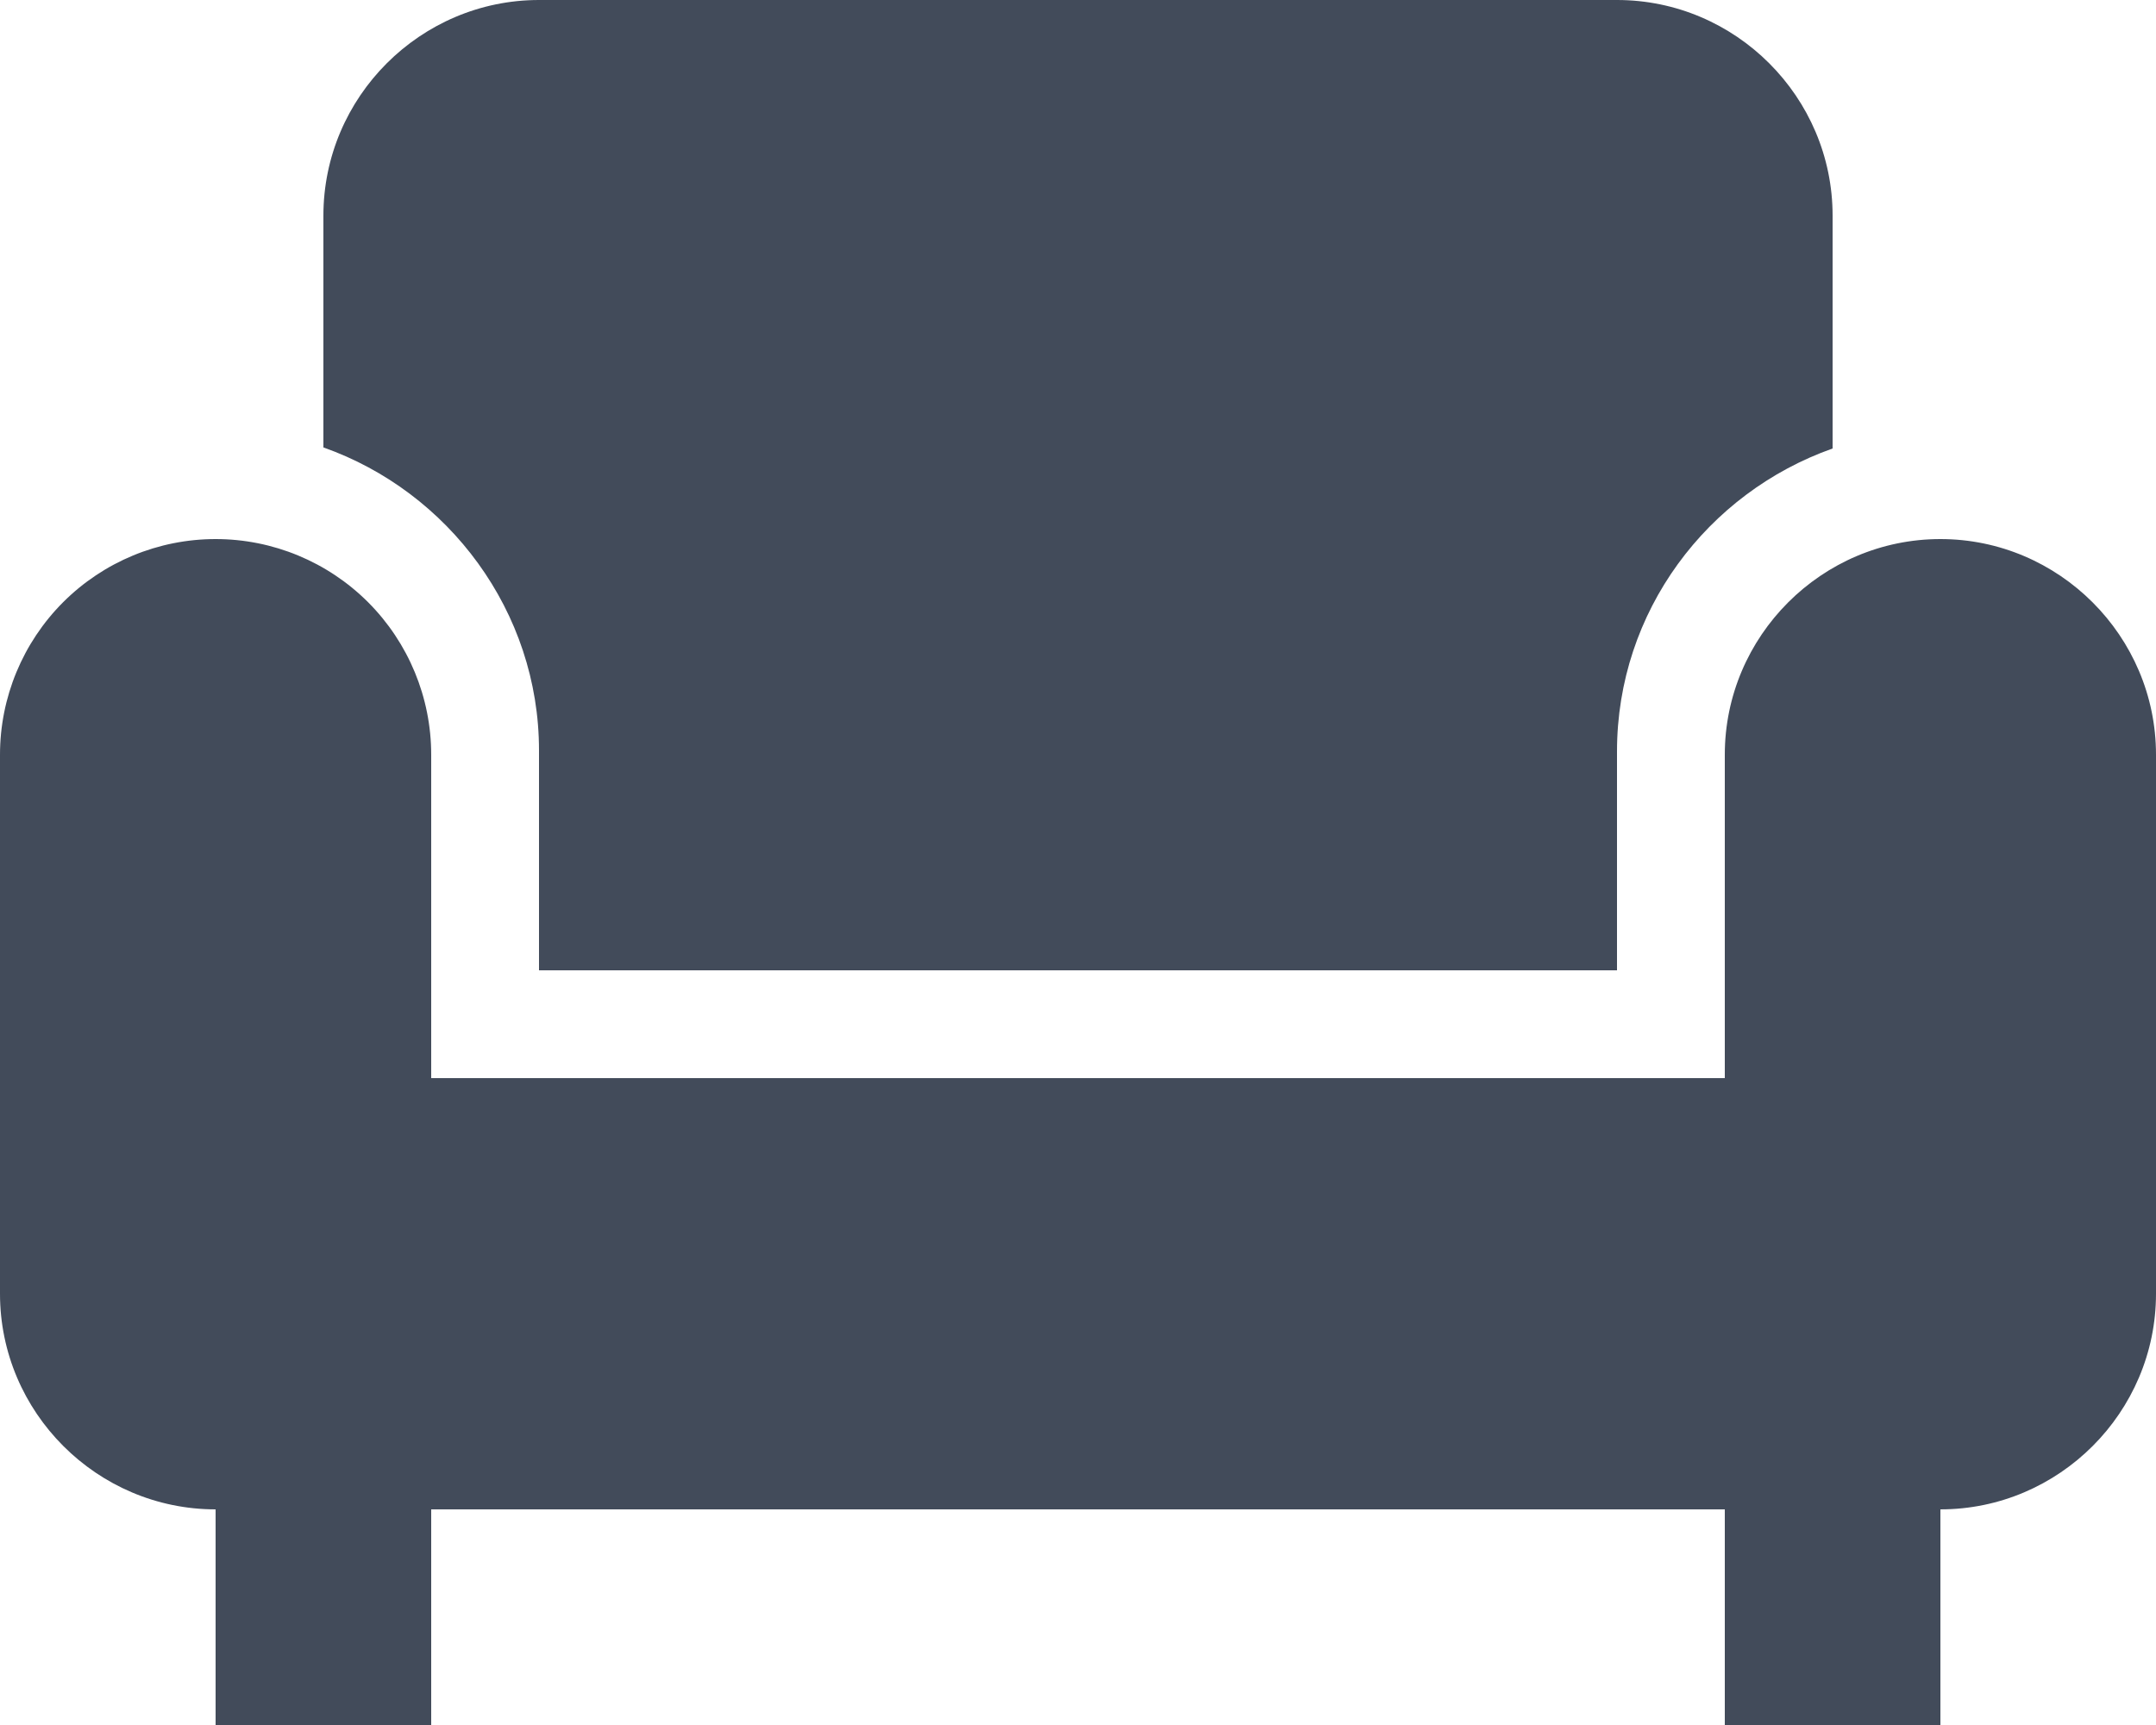
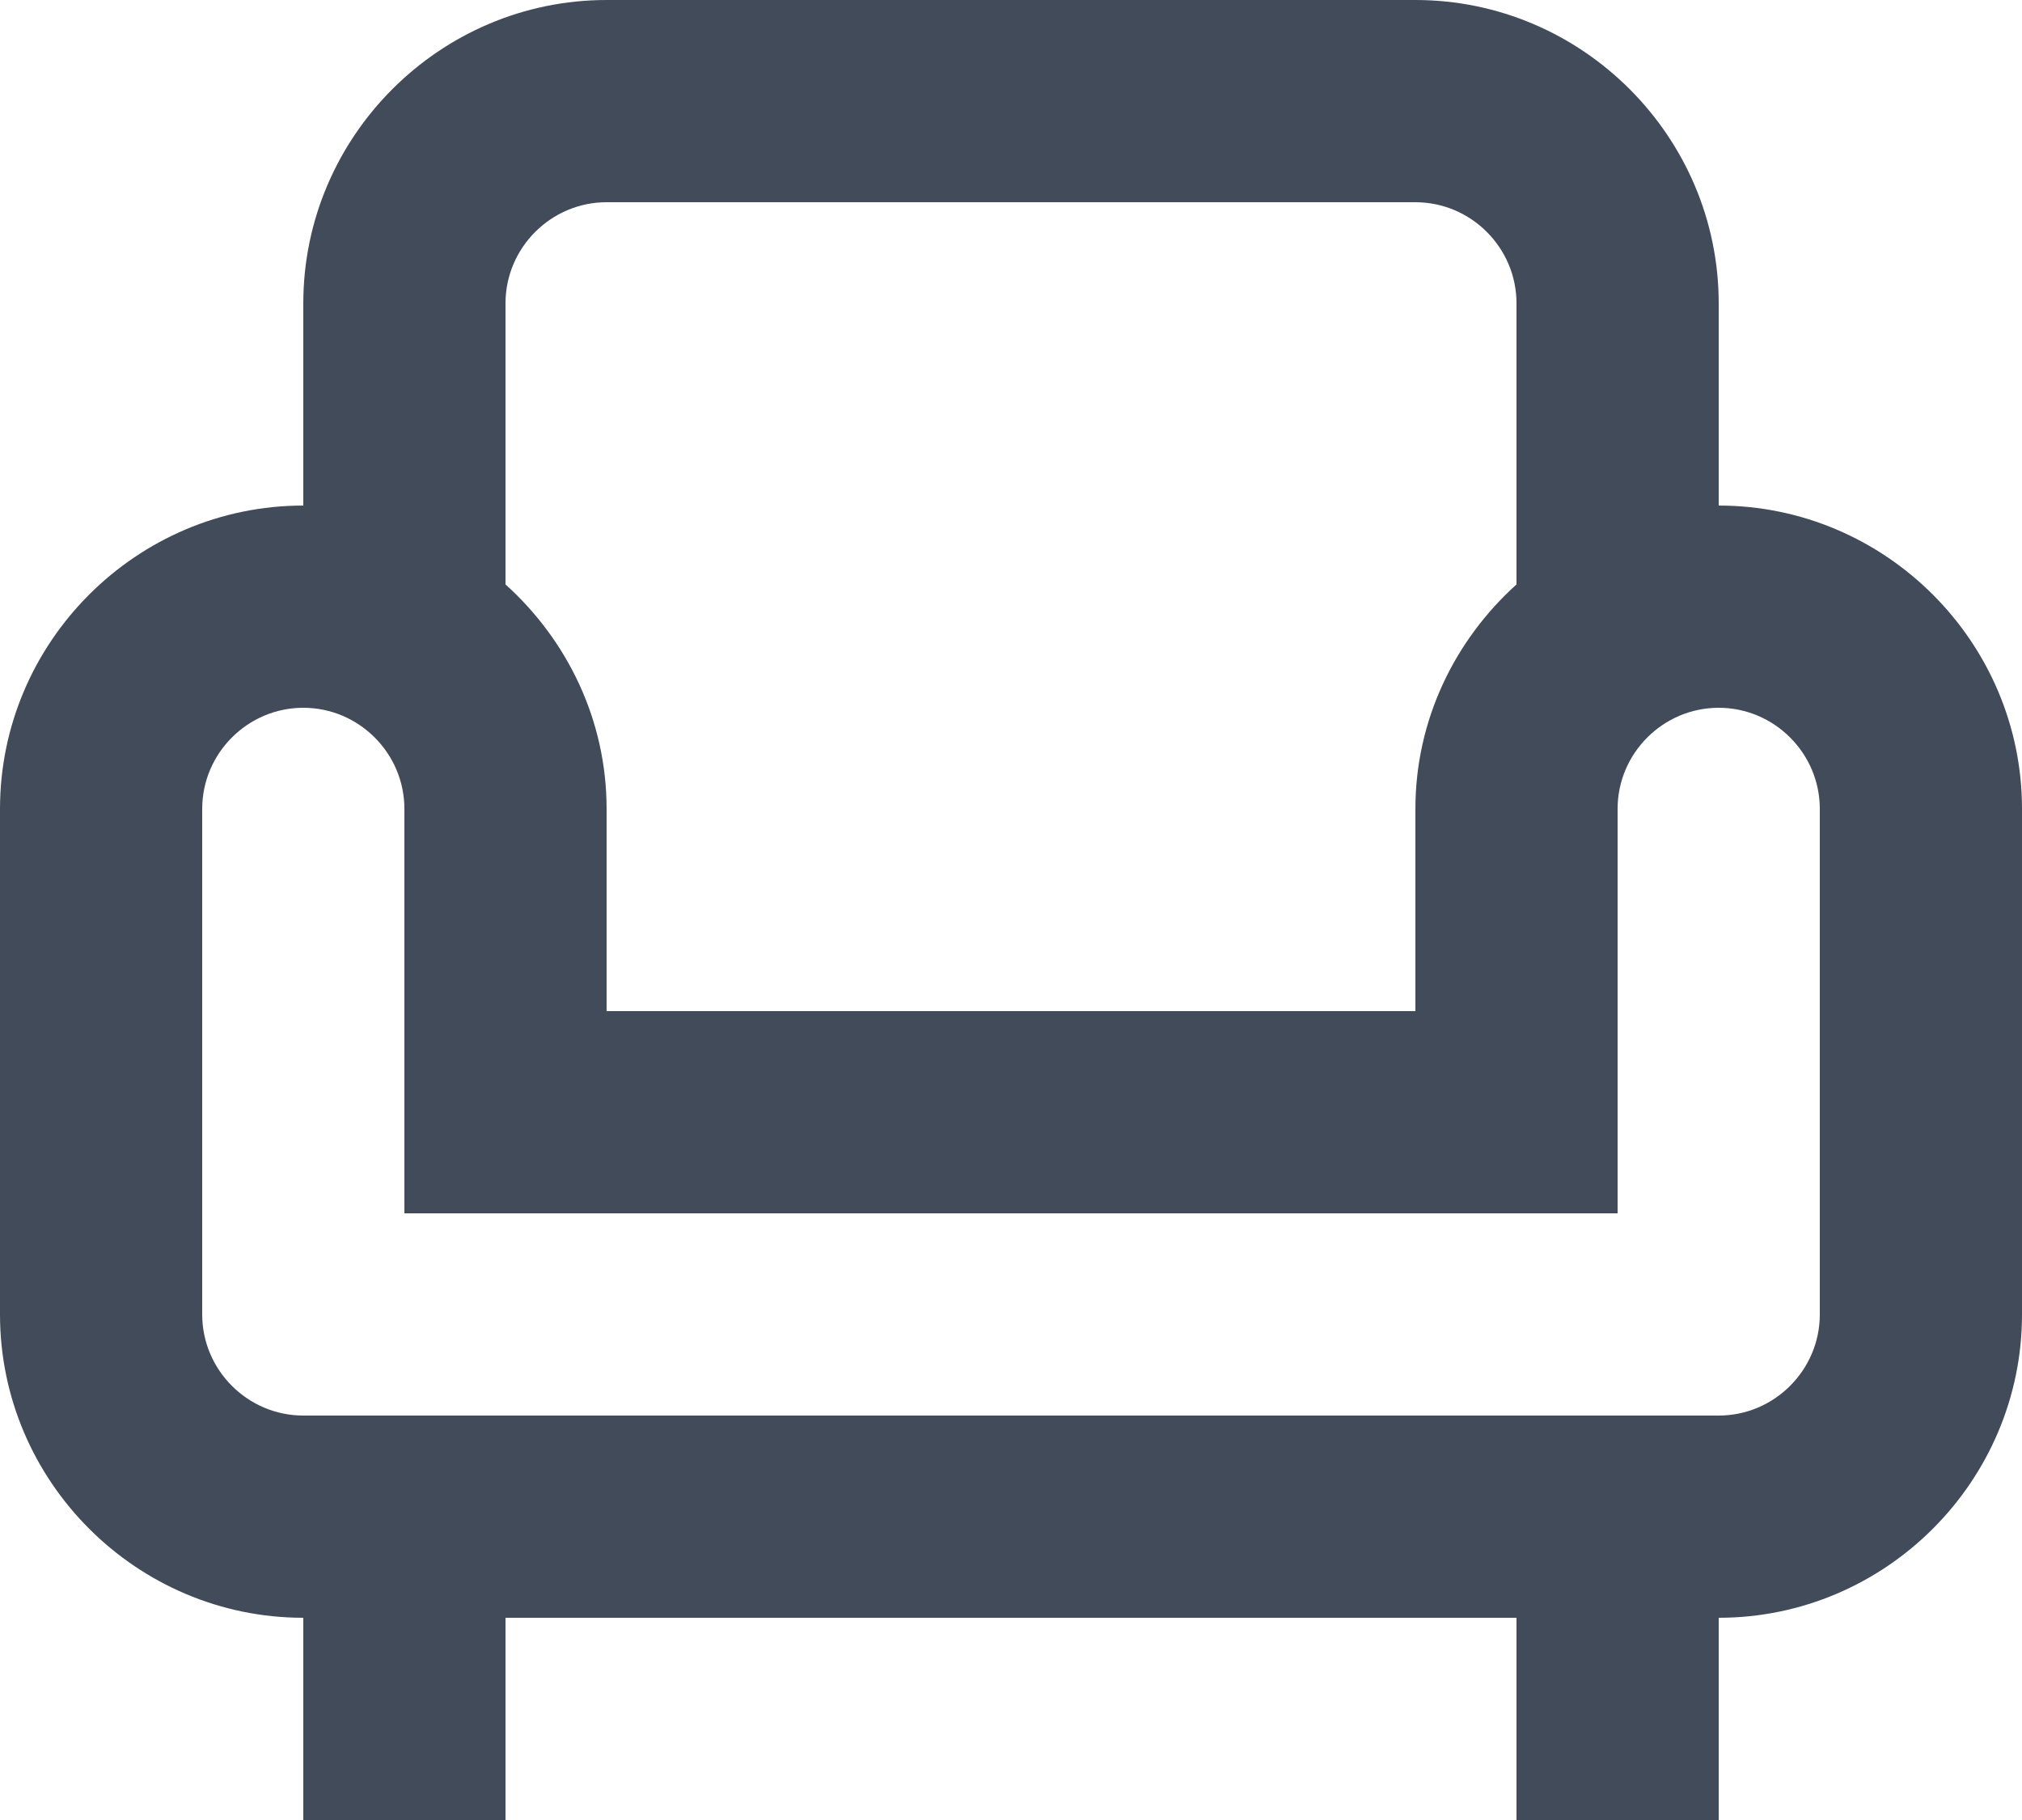
- <svg xmlns="http://www.w3.org/2000/svg" width="60" height="48" viewBox="0 0 60 48" fill="none">
-   <path d="M9 12.45V6C9 2.7 11.7 0 15 0H45C48.3 0 51 2.7 51 6V12.48C47.52 13.71 45 17.01 45 20.91V27H15V20.88C15 17.01 12.48 13.68 9 12.45ZM54 15C50.7 15 48 17.7 48 21V30H12V21C12 19.409 11.368 17.883 10.243 16.757C9.117 15.632 7.591 15 6 15C4.409 15 2.883 15.632 1.757 16.757C0.632 17.883 0 19.409 0 21V36C0 39.3 2.7 42 6 42V48H12V42H48V48H54V42C57.3 42 60 39.3 60 36V21C60 17.7 57.3 15 54 15Z" fill="#424B5A" />
+ <svg xmlns="http://www.w3.org/2000/svg" width="60" height="54" viewBox="0 0 60 54" fill="none">
+   <path d="M51 15V9C51 4.05 46.95 0 42 0H18C13.05 0 9 4.05 9 9V15C4.05 15 0 19.05 0 24V39C0 43.95 4.05 48 9 48V54H15V48H45V54H51V48C55.95 48 60 43.95 60 39V24C60 19.05 55.95 15 51 15ZM15 9C15 7.35 16.35 6 18 6H42C43.65 6 45 7.35 45 9V17.34C43.17 18.99 42 21.36 42 24V30H18V24C18 21.36 16.83 18.99 15 17.34V9ZM54 39C54 40.65 52.65 42 51 42H9C7.35 42 6 40.65 6 39V24C6 22.35 7.35 21 9 21C10.65 21 12 22.35 12 24V36H48V24C48 22.35 49.35 21 51 21C52.65 21 54 22.35 54 24V39Z" fill="#424B5A" />
</svg>
